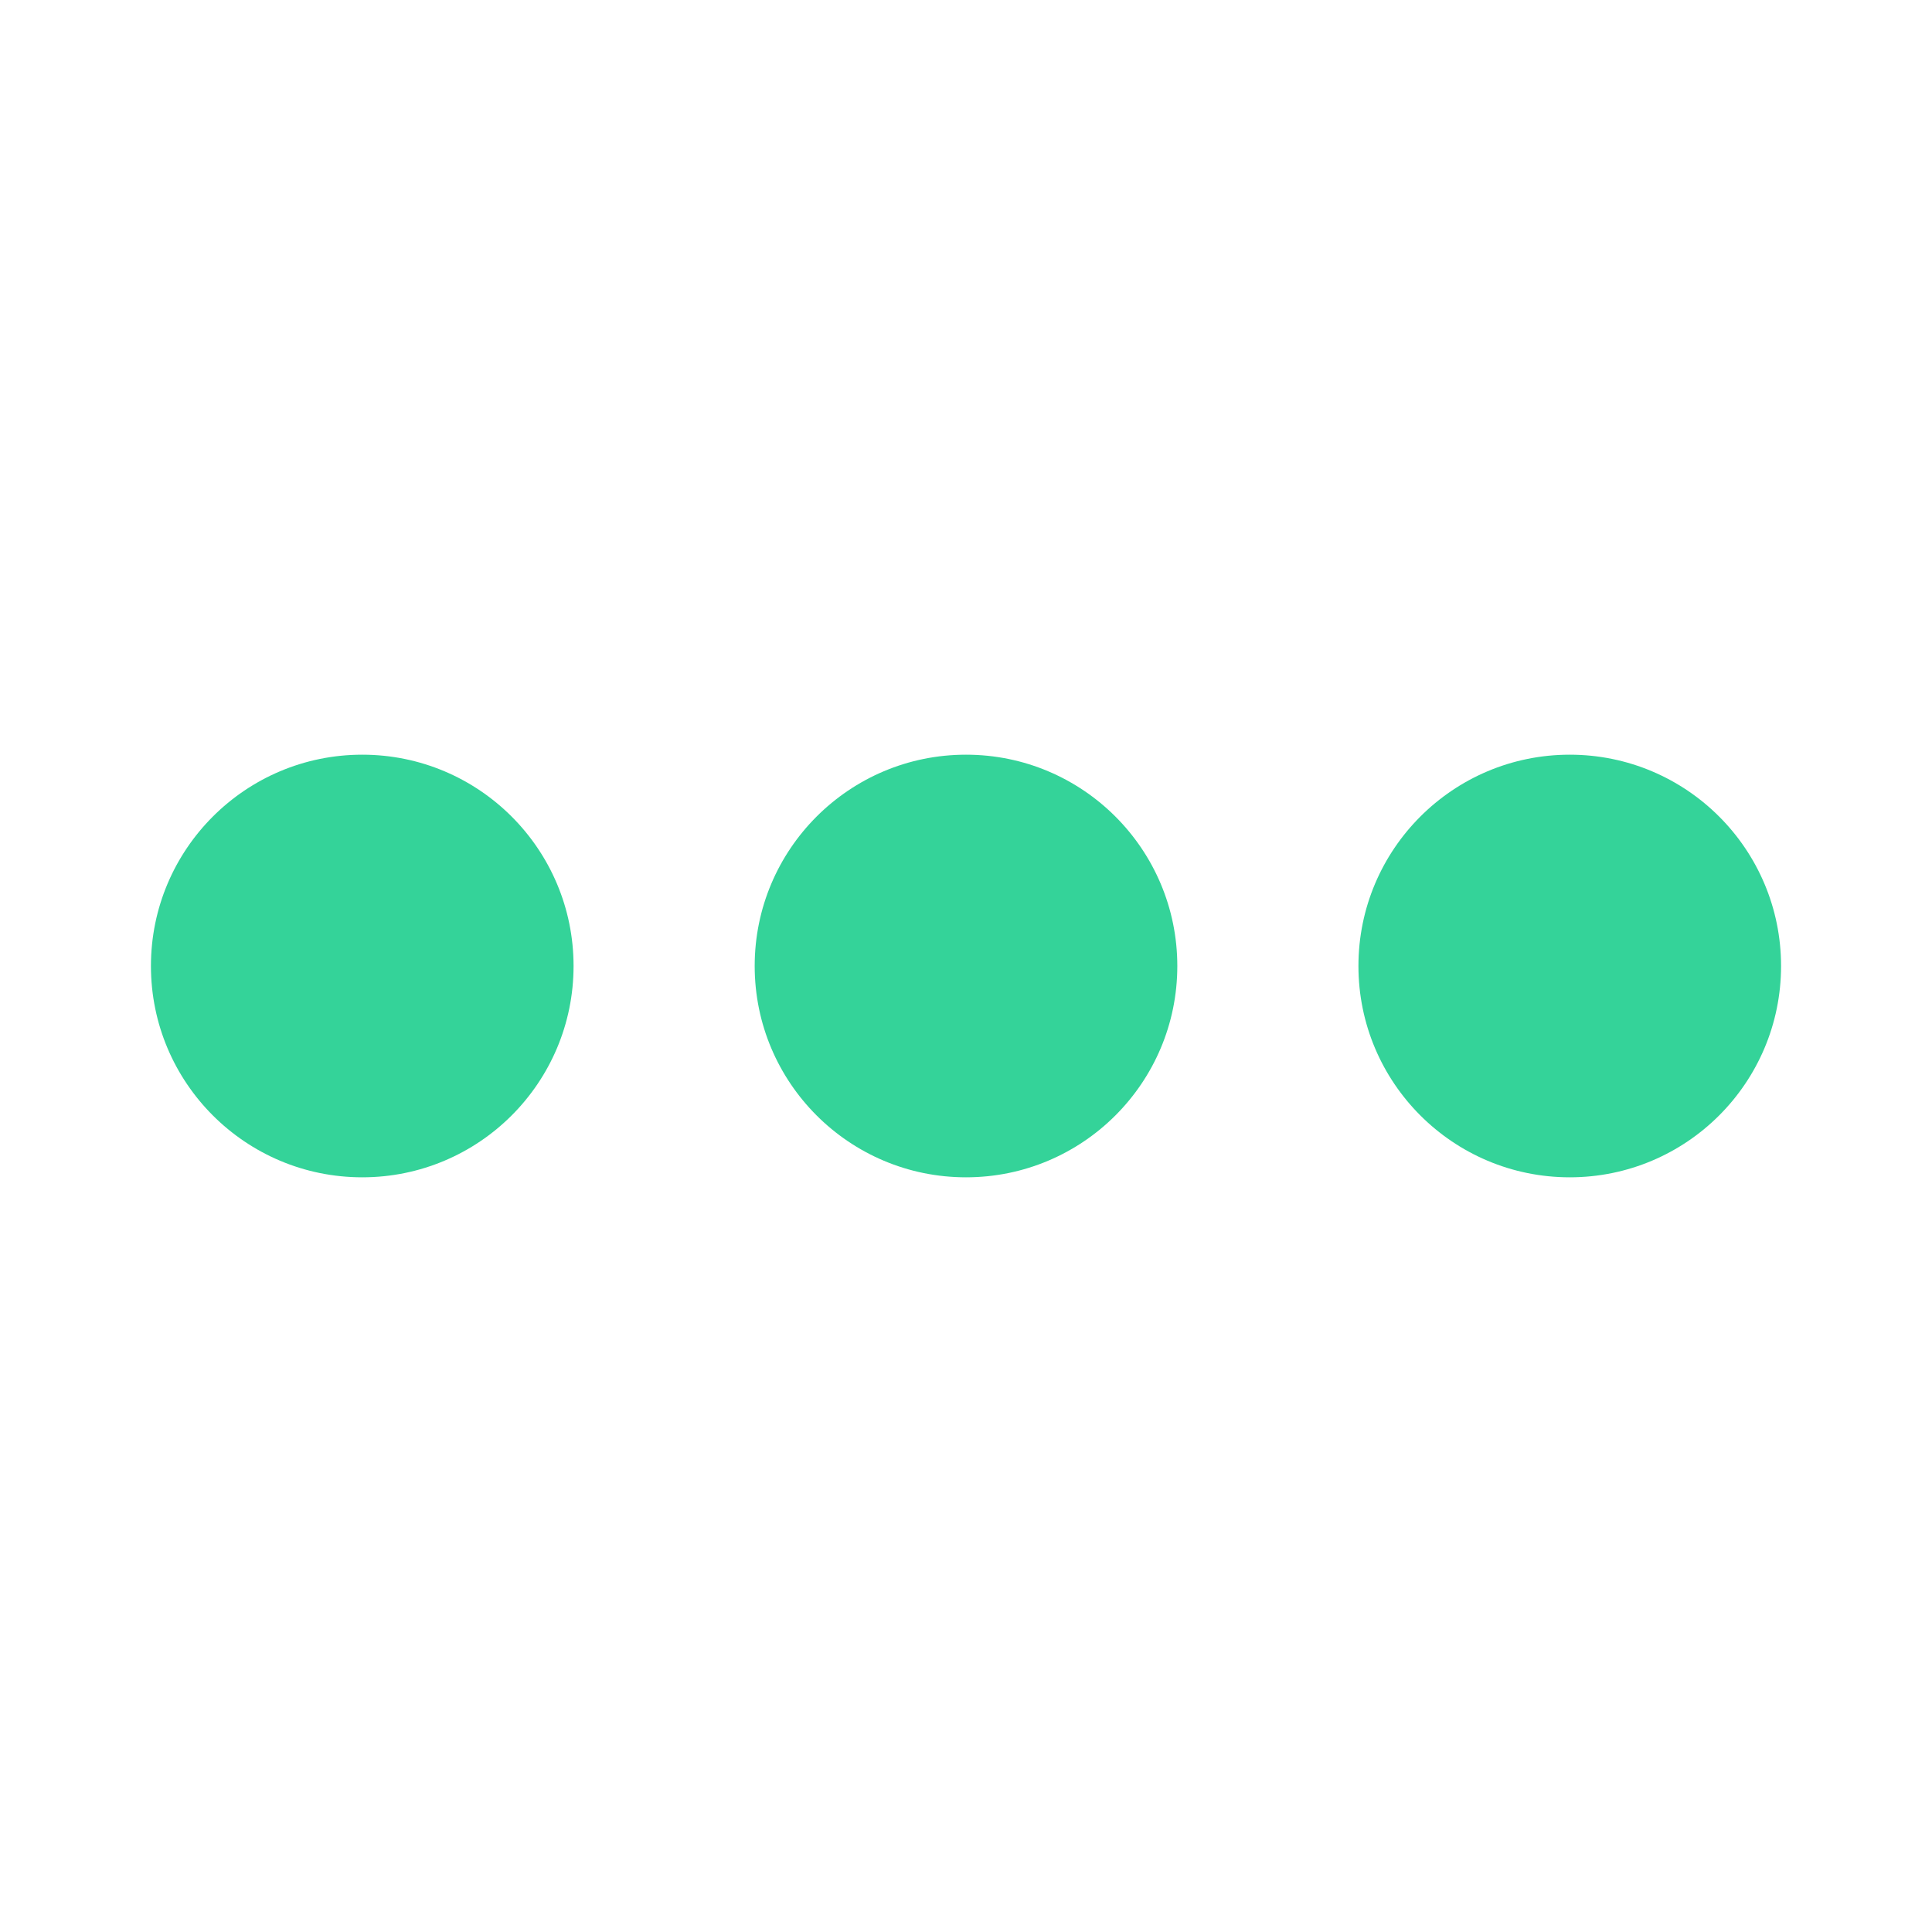
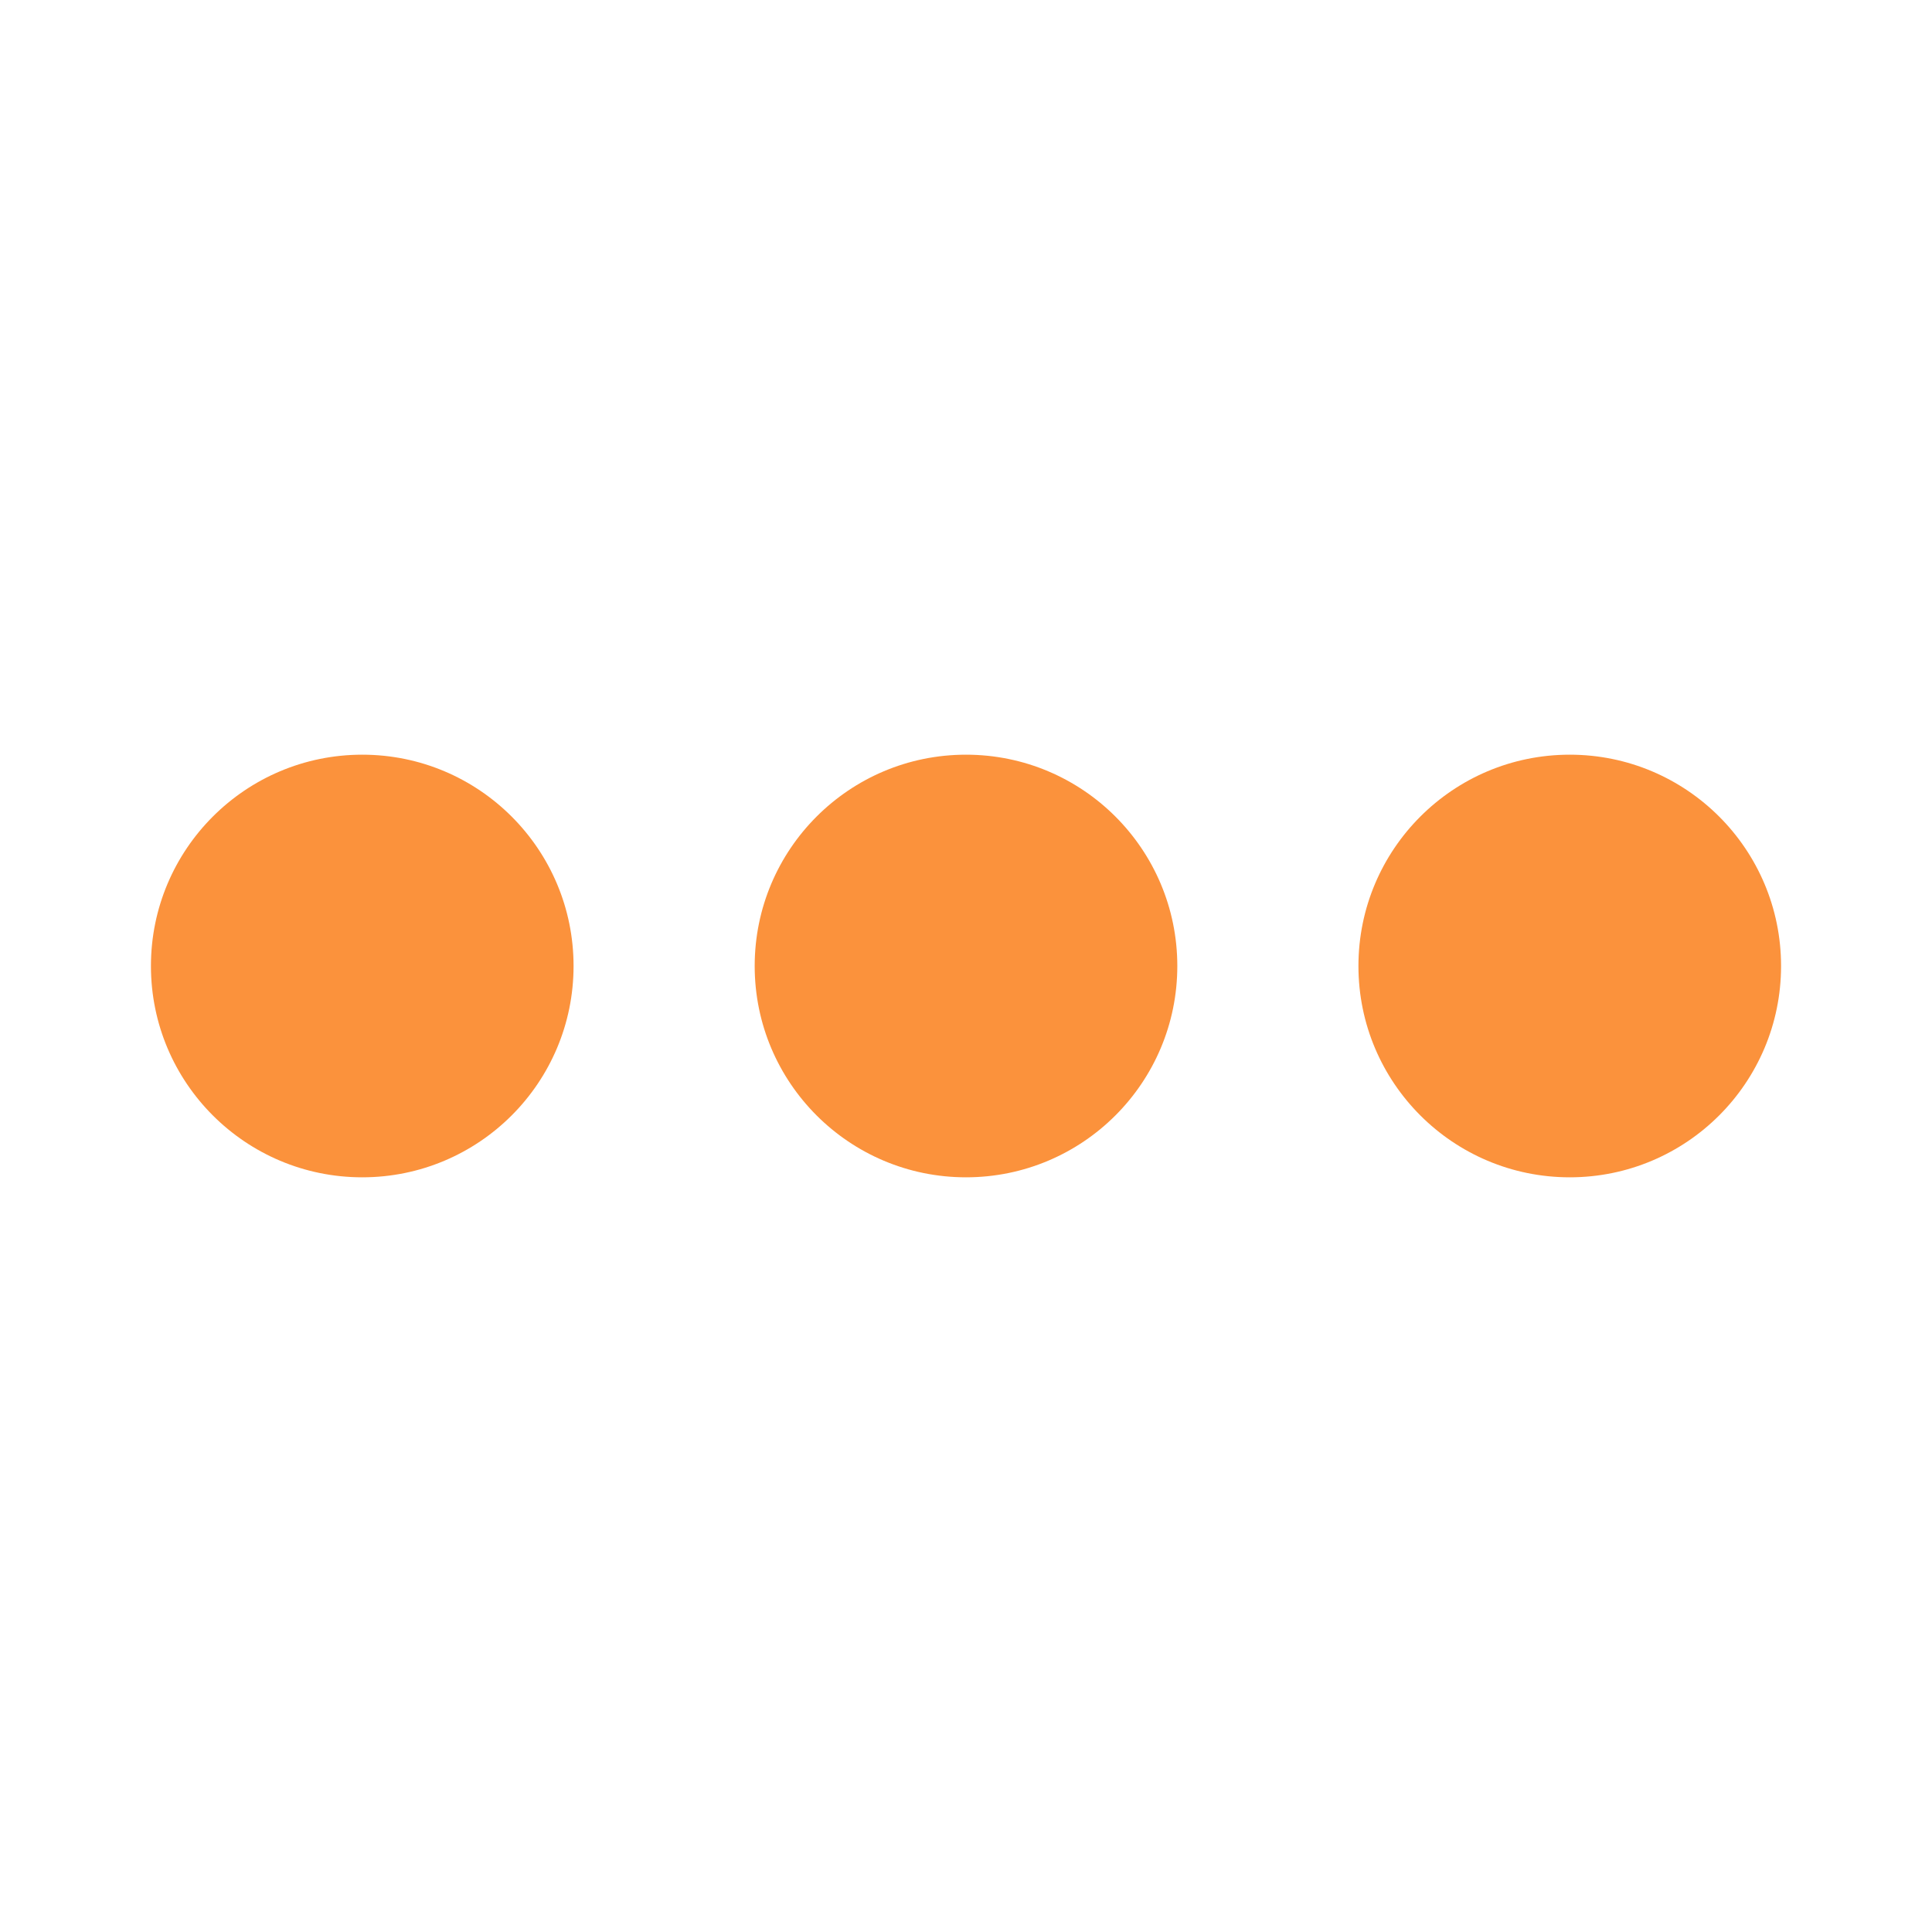
- <svg xmlns="http://www.w3.org/2000/svg" viewBox="0 0 448 512" width="24" height="24" fill="#34d399" aria-hidden="true">
+ <svg xmlns="http://www.w3.org/2000/svg" viewBox="0 0 448 512" width="24" height="24" fill="#fb923c" aria-hidden="true">
  <path d="M8 256a56 56 0 1 1 112 0A56 56 0 1 1 8 256zm160 0a56 56 0 1 1 112 0 56 56 0 1 1 -112 0zm216-56a56 56 0 1 1 0 112 56 56 0 1 1 0-112z" />
</svg>
